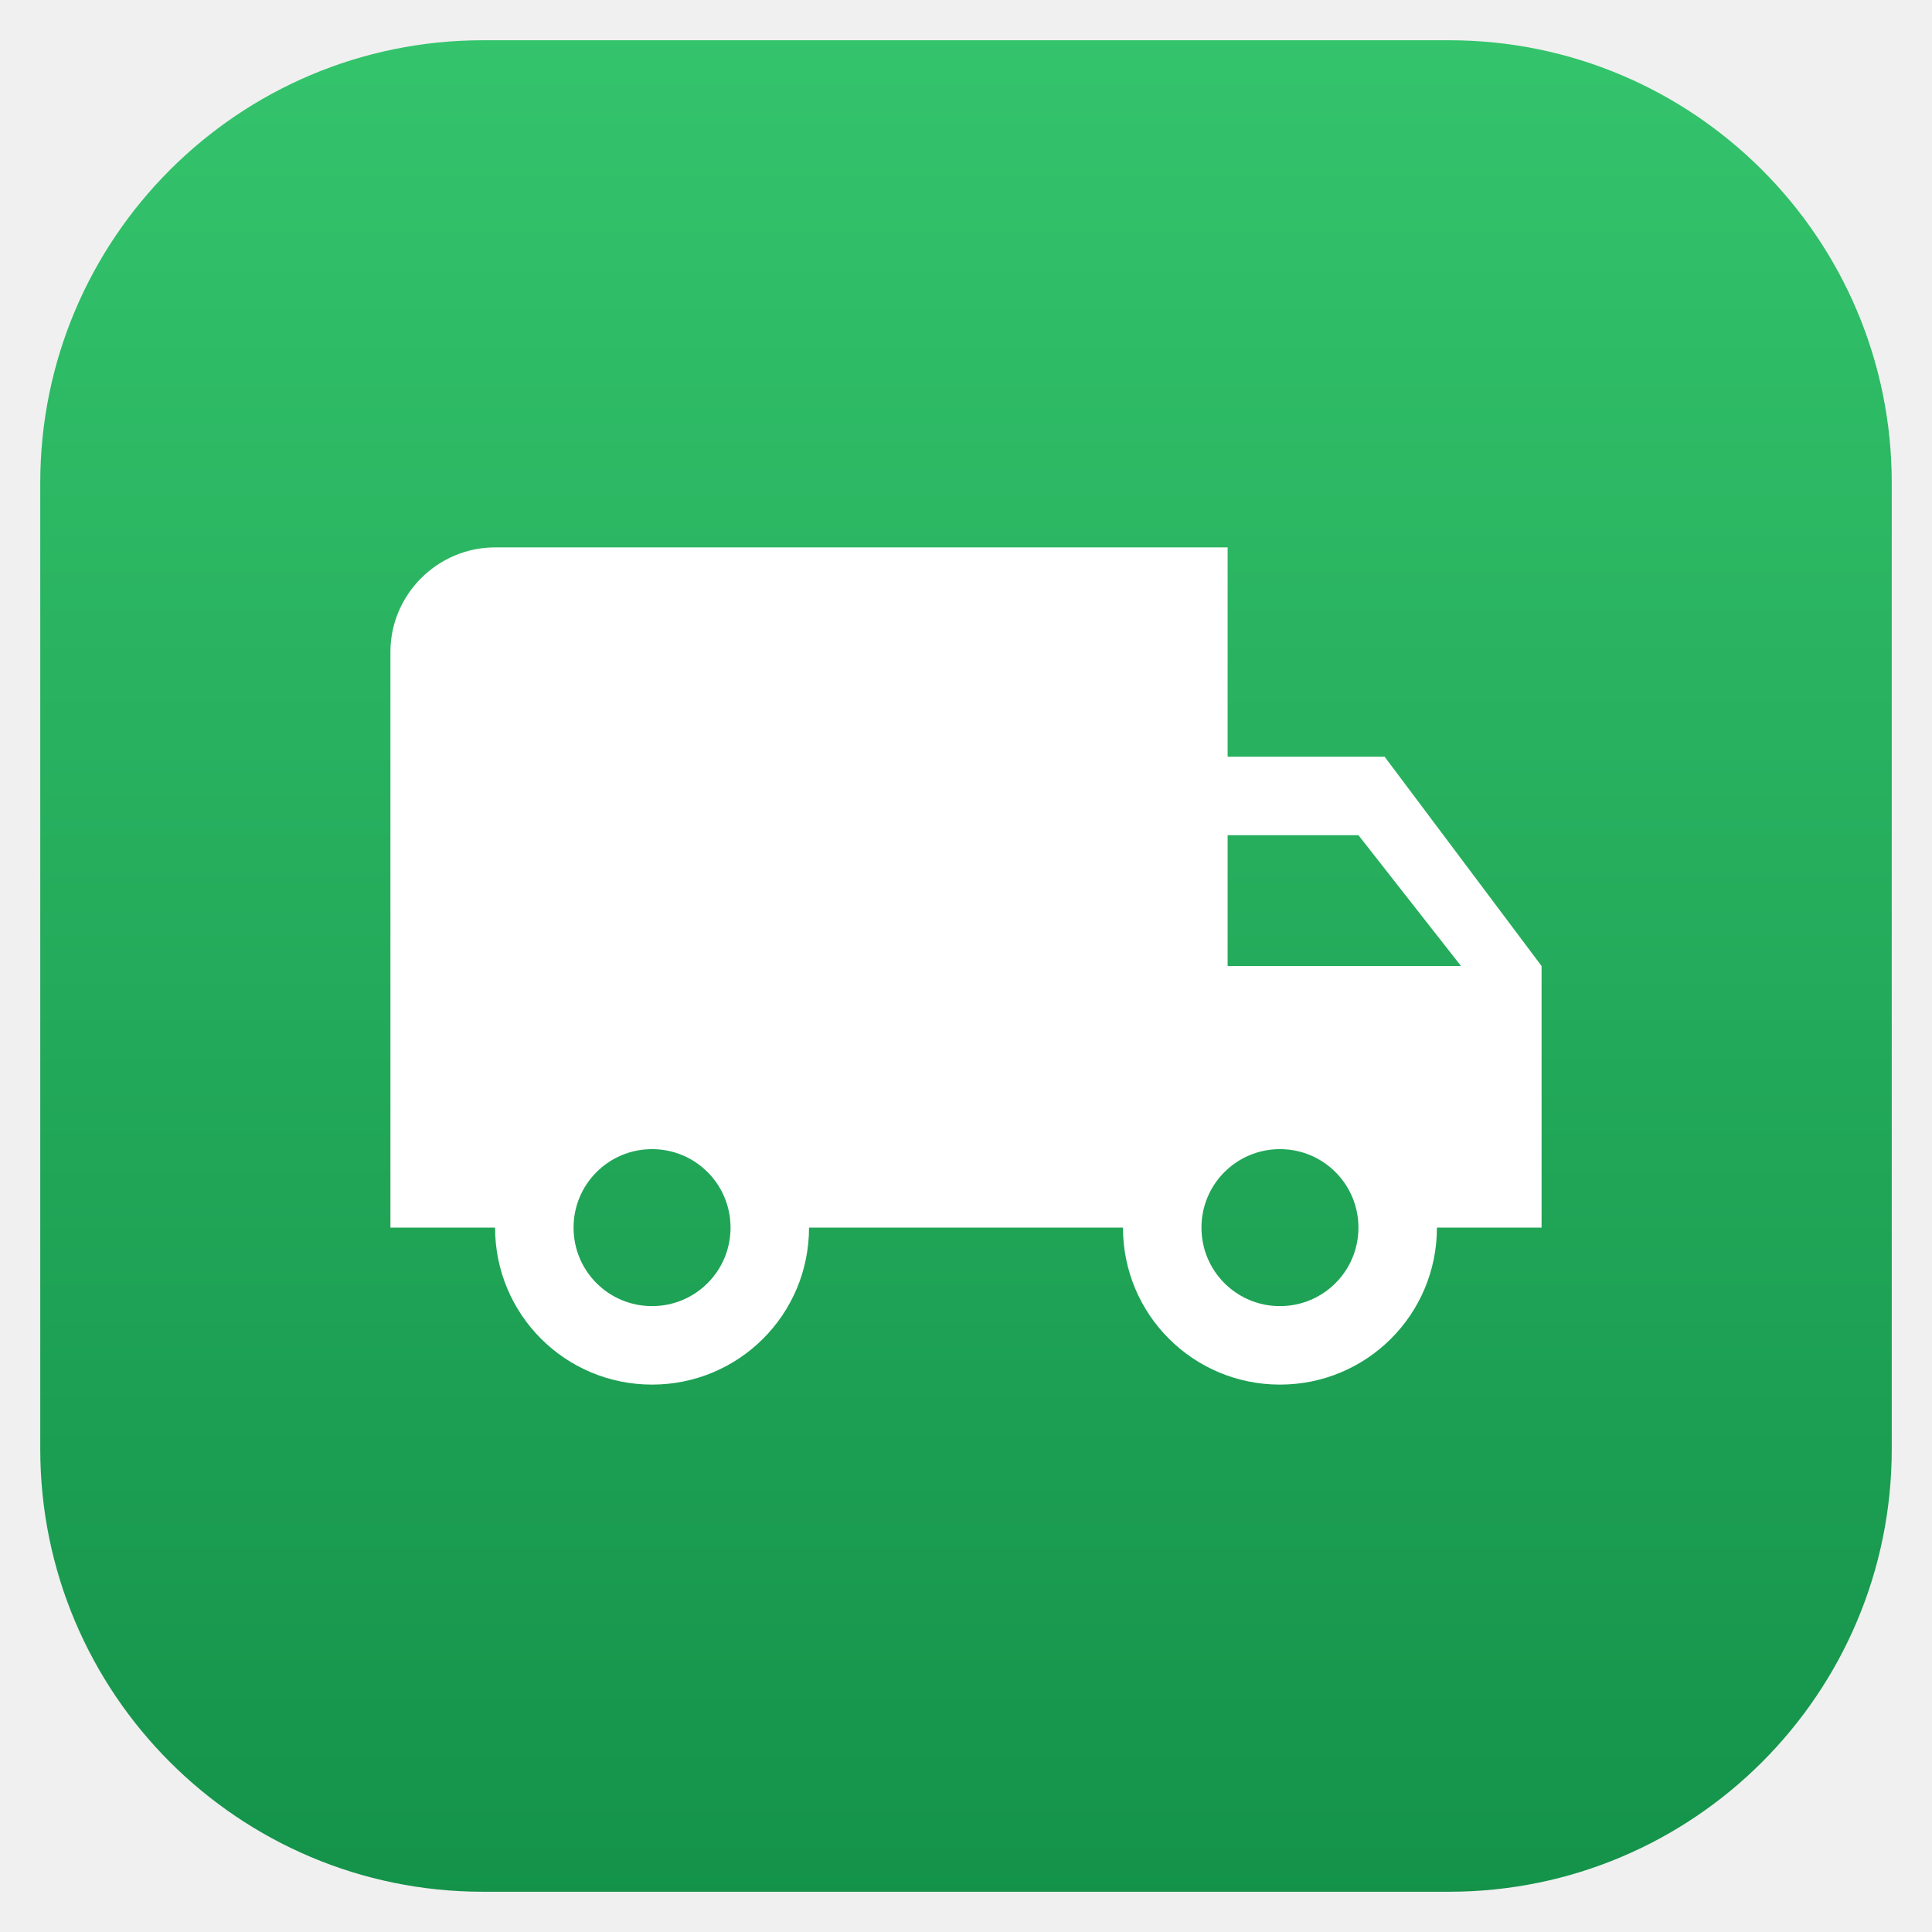
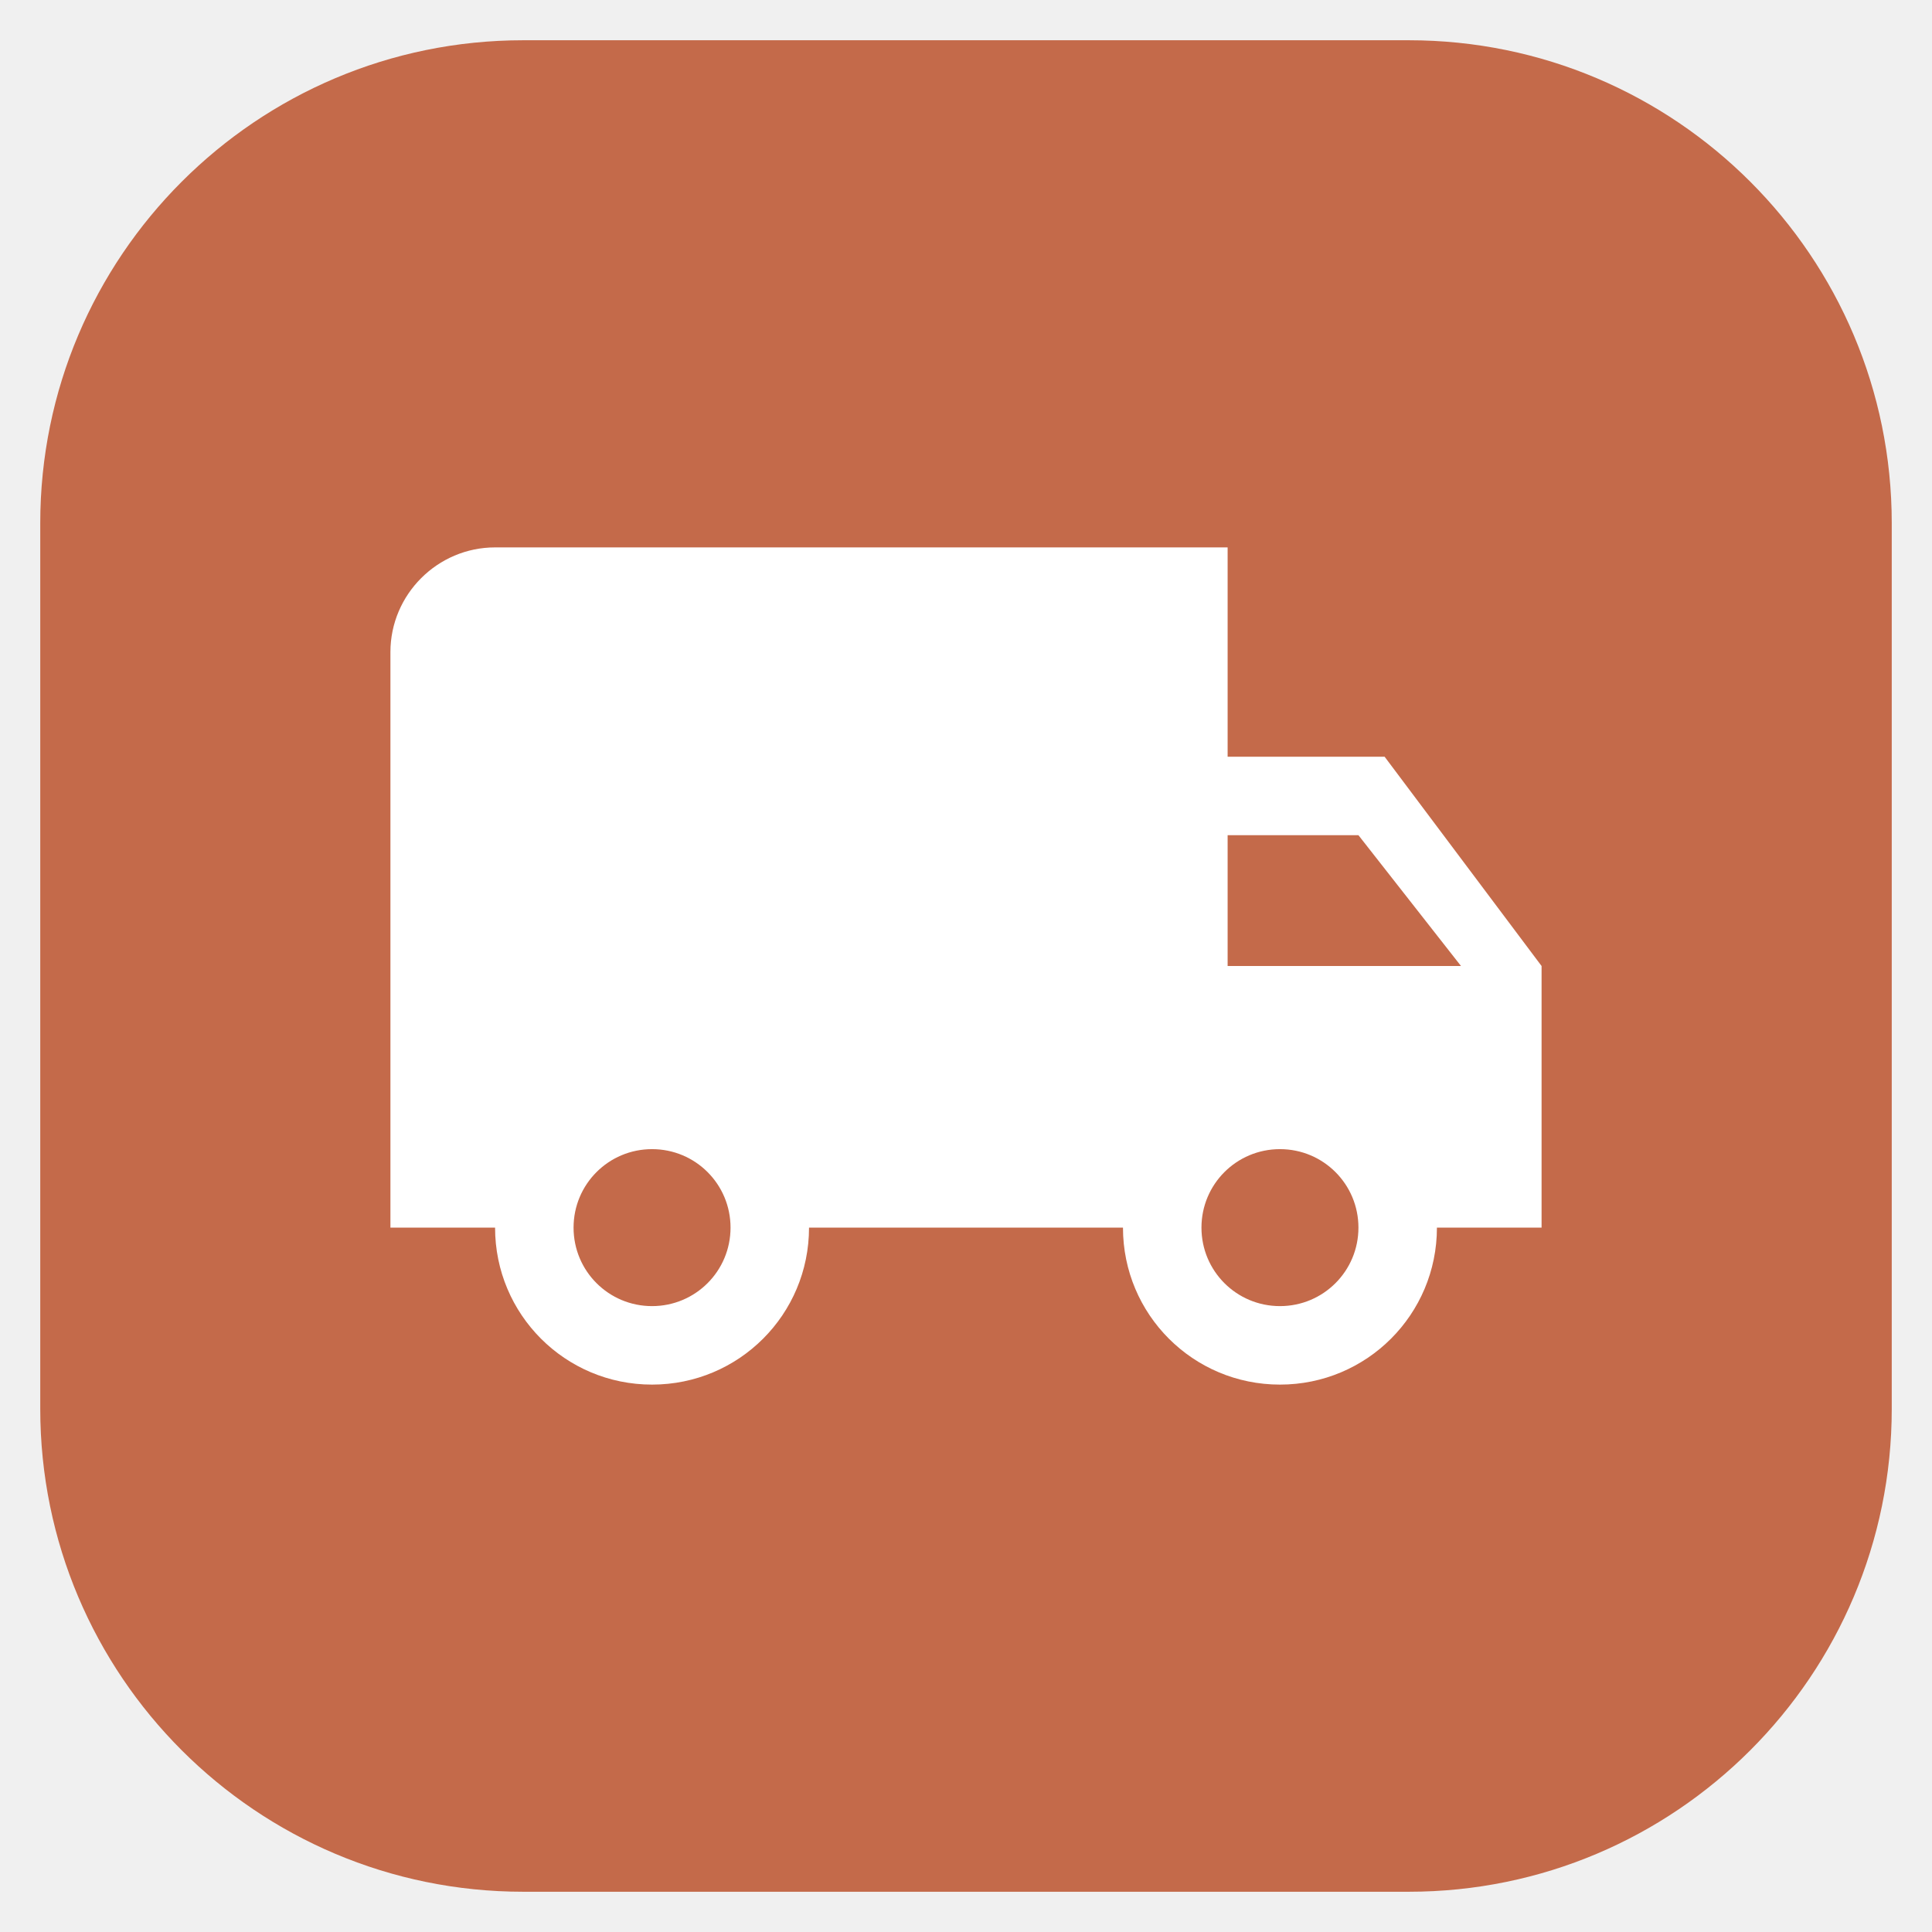
<svg xmlns="http://www.w3.org/2000/svg" width="24" height="24" viewBox="0 0 24 24">
-   <defs>
-     <linearGradient id="g-sales" x1="0" y1="0" x2="0" y2="1">
-       <stop offset="0" stop-color="#34c46c" />
-       <stop offset="1" stop-color="#14924a" />
-     </linearGradient>
-   </defs>
-   <rect x="0.5" y="0.5" width="23" height="23" rx="5.5" fill="url(#g-sales)" />
+   <rect x="0.5" y="0.5" width="23" height="23" rx="6" fill="#c46a4a" />
  <g transform="translate(4.2 4.2) scale(0.65)">
    <path fill="#ffffff" d="M20 8h-3V4H3c-1.1 0-2 .9-2 2v11h2c0 1.66 1.34 3 3 3s3-1.34 3-3h6c0 1.66 1.34 3 3 3s3-1.34 3-3h2v-5l-3-4zM6 18.5c-.83 0-1.5-.67-1.5-1.5s.67-1.5 1.5-1.5 1.5.67 1.5 1.5-.67 1.5-1.5 1.5zm13.5-9l1.96 2.5H17V9.5h2.5zm-1.5 9c-.83 0-1.5-.67-1.5-1.5s.67-1.5 1.5-1.5 1.5.67 1.5 1.5-.67 1.5-1.5 1.5z" />
  </g>
</svg>
